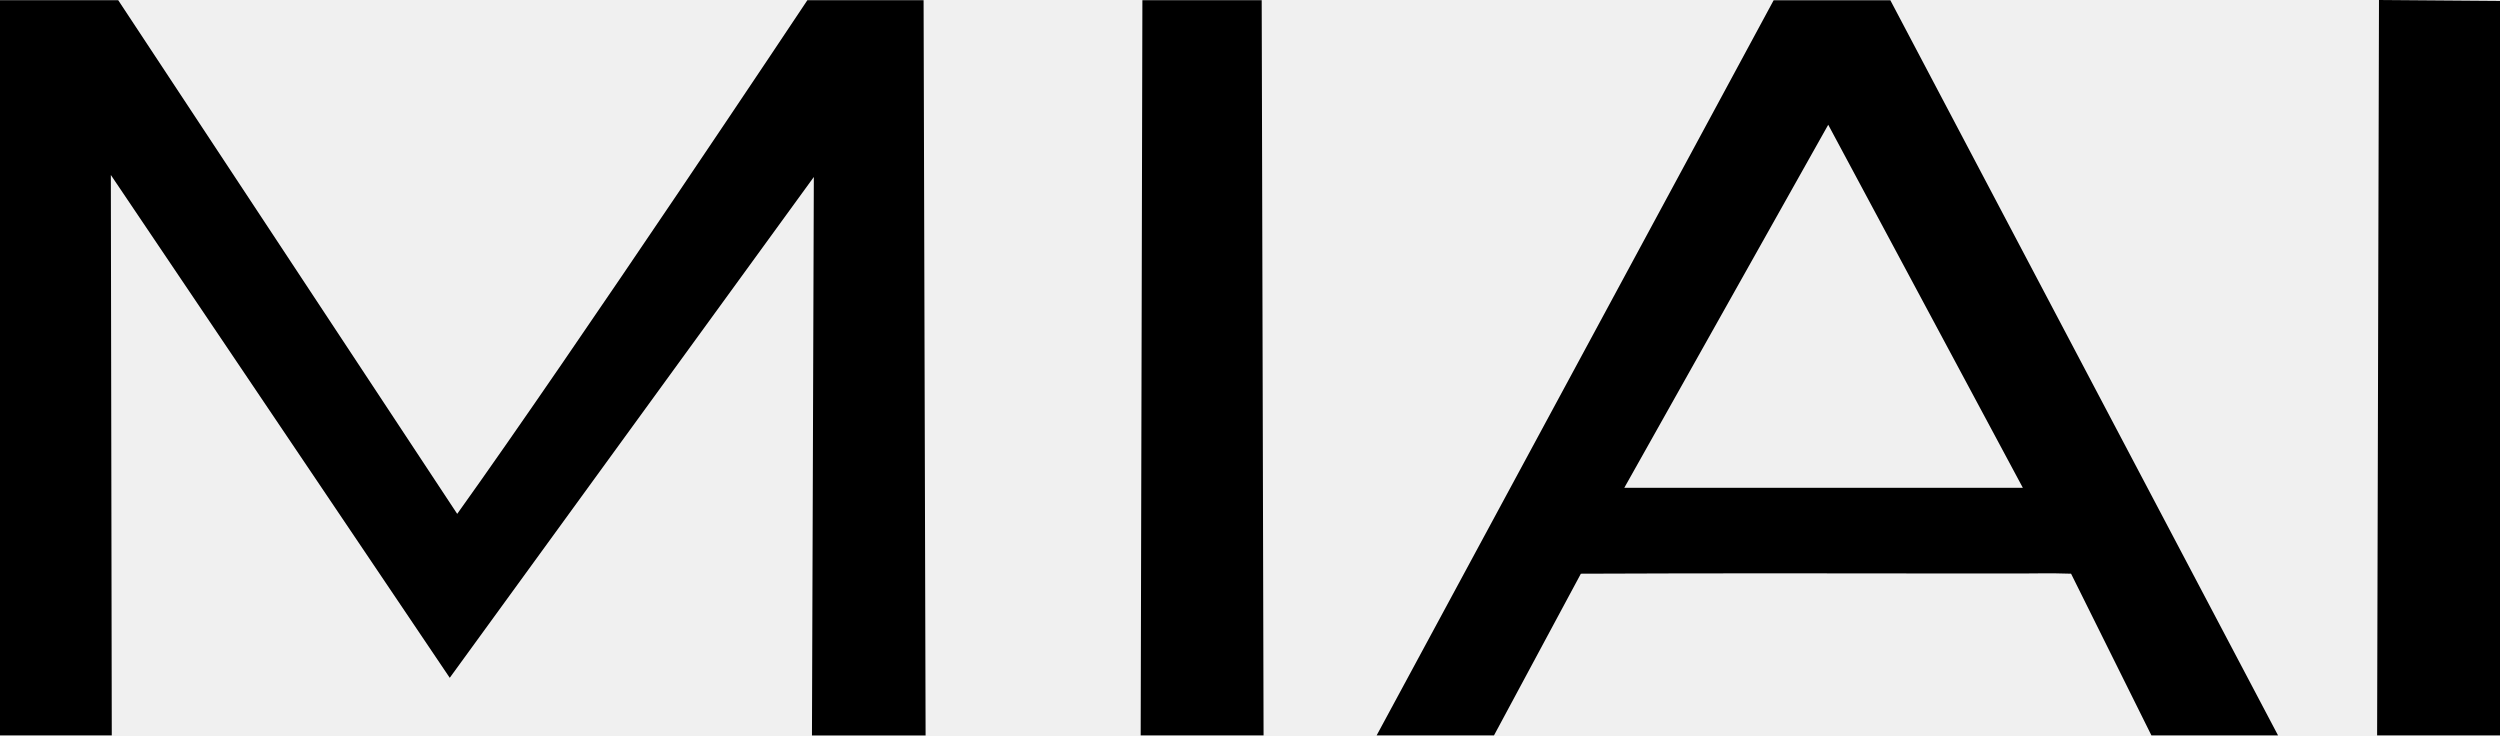
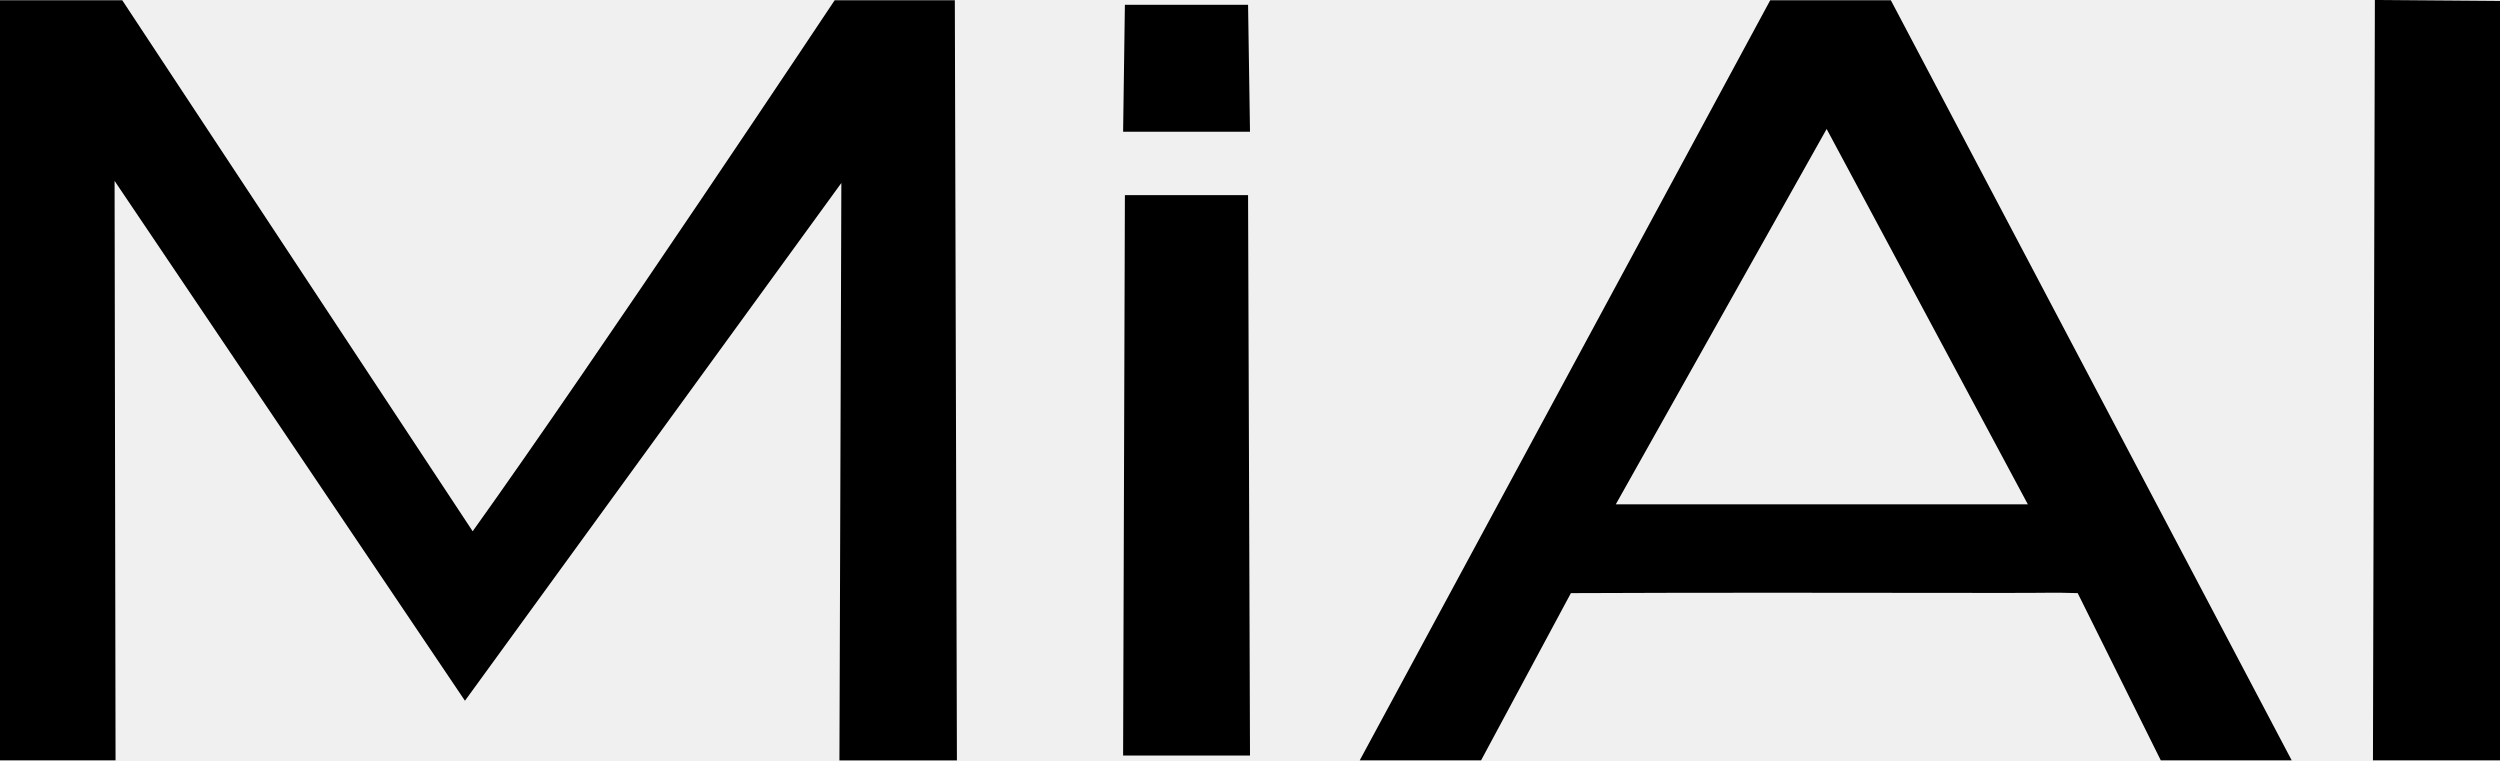
- <svg xmlns="http://www.w3.org/2000/svg" viewBox="0 0 244.443 71.913" fill="none" role="img" aria-label="MiAI">
-   <g id="Frame 10756">
-     <g id="LOGOMARK / LOGOTYPE DESIGN C">
-       <g id="section / Corporate Website Design">
-         <g id="card / DESIGN C">
-           <g id="LOGOMARK / LOGOTYPE DESIGN C_2" clip-path="url(#clip0_223_23884)">
-             <g id="logotype_c" clip-path="url(#clip1_223_23884)">
-               <path id="Vector" d="M0 0.021H11.56L44.704 50.245C56.468 33.803 78.942 0.021 78.942 0.021H90.306L90.502 71.913H79.391L79.574 17.305L43.975 66.274L10.838 17.109L10.929 71.906H0V0.014V0.021Z" fill="black" />
-               <path id="Vector_2" d="M134.603 71.906L173.421 0.028H184.834L222.741 71.906H210.36L202.504 56.095C200.483 56.018 198.449 56.088 196.422 56.074C195.215 56.067 194.002 56.074 192.795 56.074C180.057 56.06 167.311 56.039 154.573 56.095L146.078 71.906H134.603ZM197.79 47.699L178.759 12.198L158.817 47.699H197.79Z" fill="black" />
-               <path id="Vector_3" d="M244.444 71.906H232.428L232.61 0L244.444 0.091V71.906Z" fill="black" />
-               <path id="Vector_4" d="M111.532 71.906L111.7 0.021H123.365L123.548 71.906H111.532Z" fill="black" />
-             </g>
-           </g>
-         </g>
-       </g>
+ <svg xmlns="http://www.w3.org/2000/svg" viewBox="142.779 2.043 236.443 71.914" fill="none">
+   <g clip-path="url(#clip0_246_26751)">
+     <g clip-path="url(#clip2_246_26751)">
+       <path d="M142.779 2.065H154.339L187.483 52.289C199.246 35.847 221.721 2.065 221.721 2.065H233.084L233.281 73.957H222.17L222.352 19.349L186.753 68.317L153.616 19.152L153.707 73.95H142.779V2.058V2.065Z" fill="black" />
+       <path d="M271.381 73.95L310.199 2.071H321.612L359.519 73.95H347.138L339.282 58.139C337.262 58.062 335.227 58.132 333.2 58.118C331.994 58.111 330.78 58.118 329.574 58.118C316.835 58.104 304.09 58.083 291.351 58.139L282.857 73.95H271.381ZM334.568 49.742L315.538 14.242L295.595 49.742H334.568Z" fill="black" />
+       <path d="M379.222 73.95H367.206L367.388 2.043L379.222 2.135V73.95Z" fill="black" />
+       <path d="M249 73.5L249.168 20.5H260.818L261 73.5H249Z" fill="black" />
+       <path d="M249 14.5L249.168 2.5H260.818L261 14.5H249Z" fill="black" />
    </g>
  </g>
  <defs>
-     <clipPath id="clip0_223_23884">
-       <rect width="396.443" height="75" fill="white" transform="translate(-152 -1.54346)" />
+     <clipPath id="clip0_246_26751">
+       <rect width="382" height="76" fill="white" />
    </clipPath>
-     <clipPath id="clip1_223_23884">
-       <rect width="244.443" height="71.913" fill="white" />
+     <clipPath id="clip1_246_26751">
+       <rect width="118" height="76" fill="white" transform="translate(2)" />
+     </clipPath>
+     <clipPath id="clip2_246_26751">
+       <rect width="238" height="73" fill="white" transform="translate(142 1.5)" />
    </clipPath>
  </defs>
</svg>
